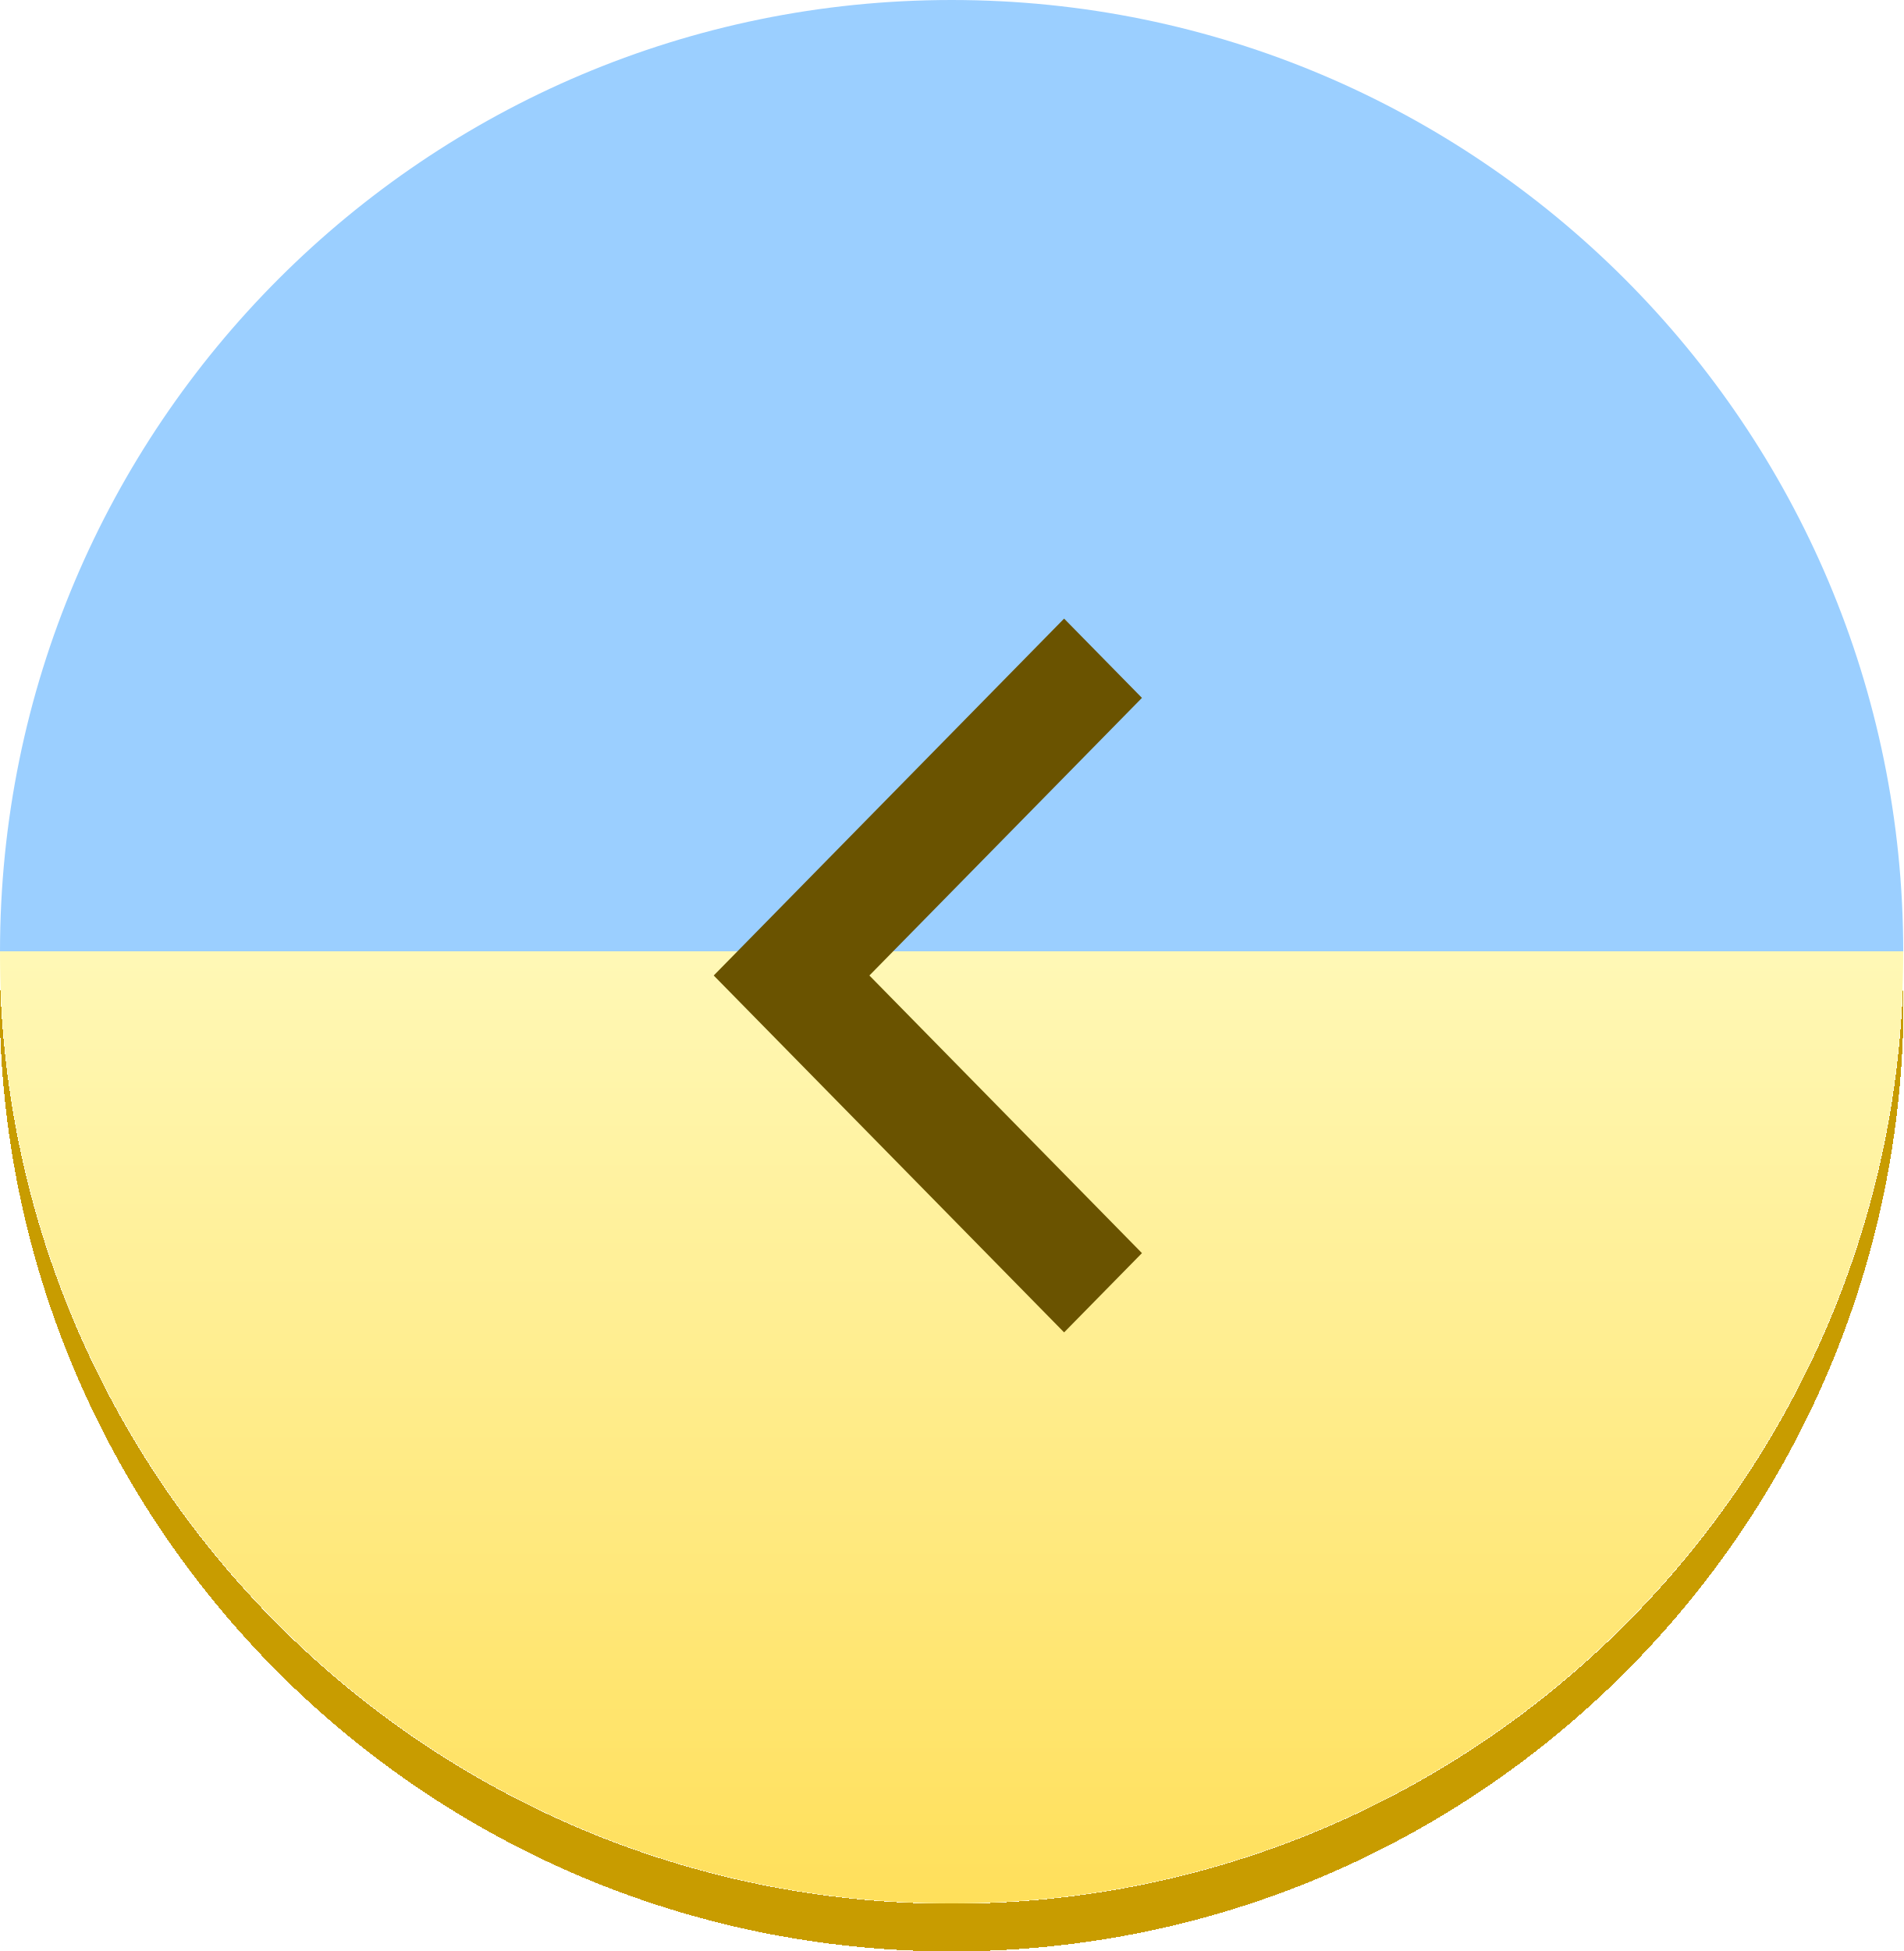
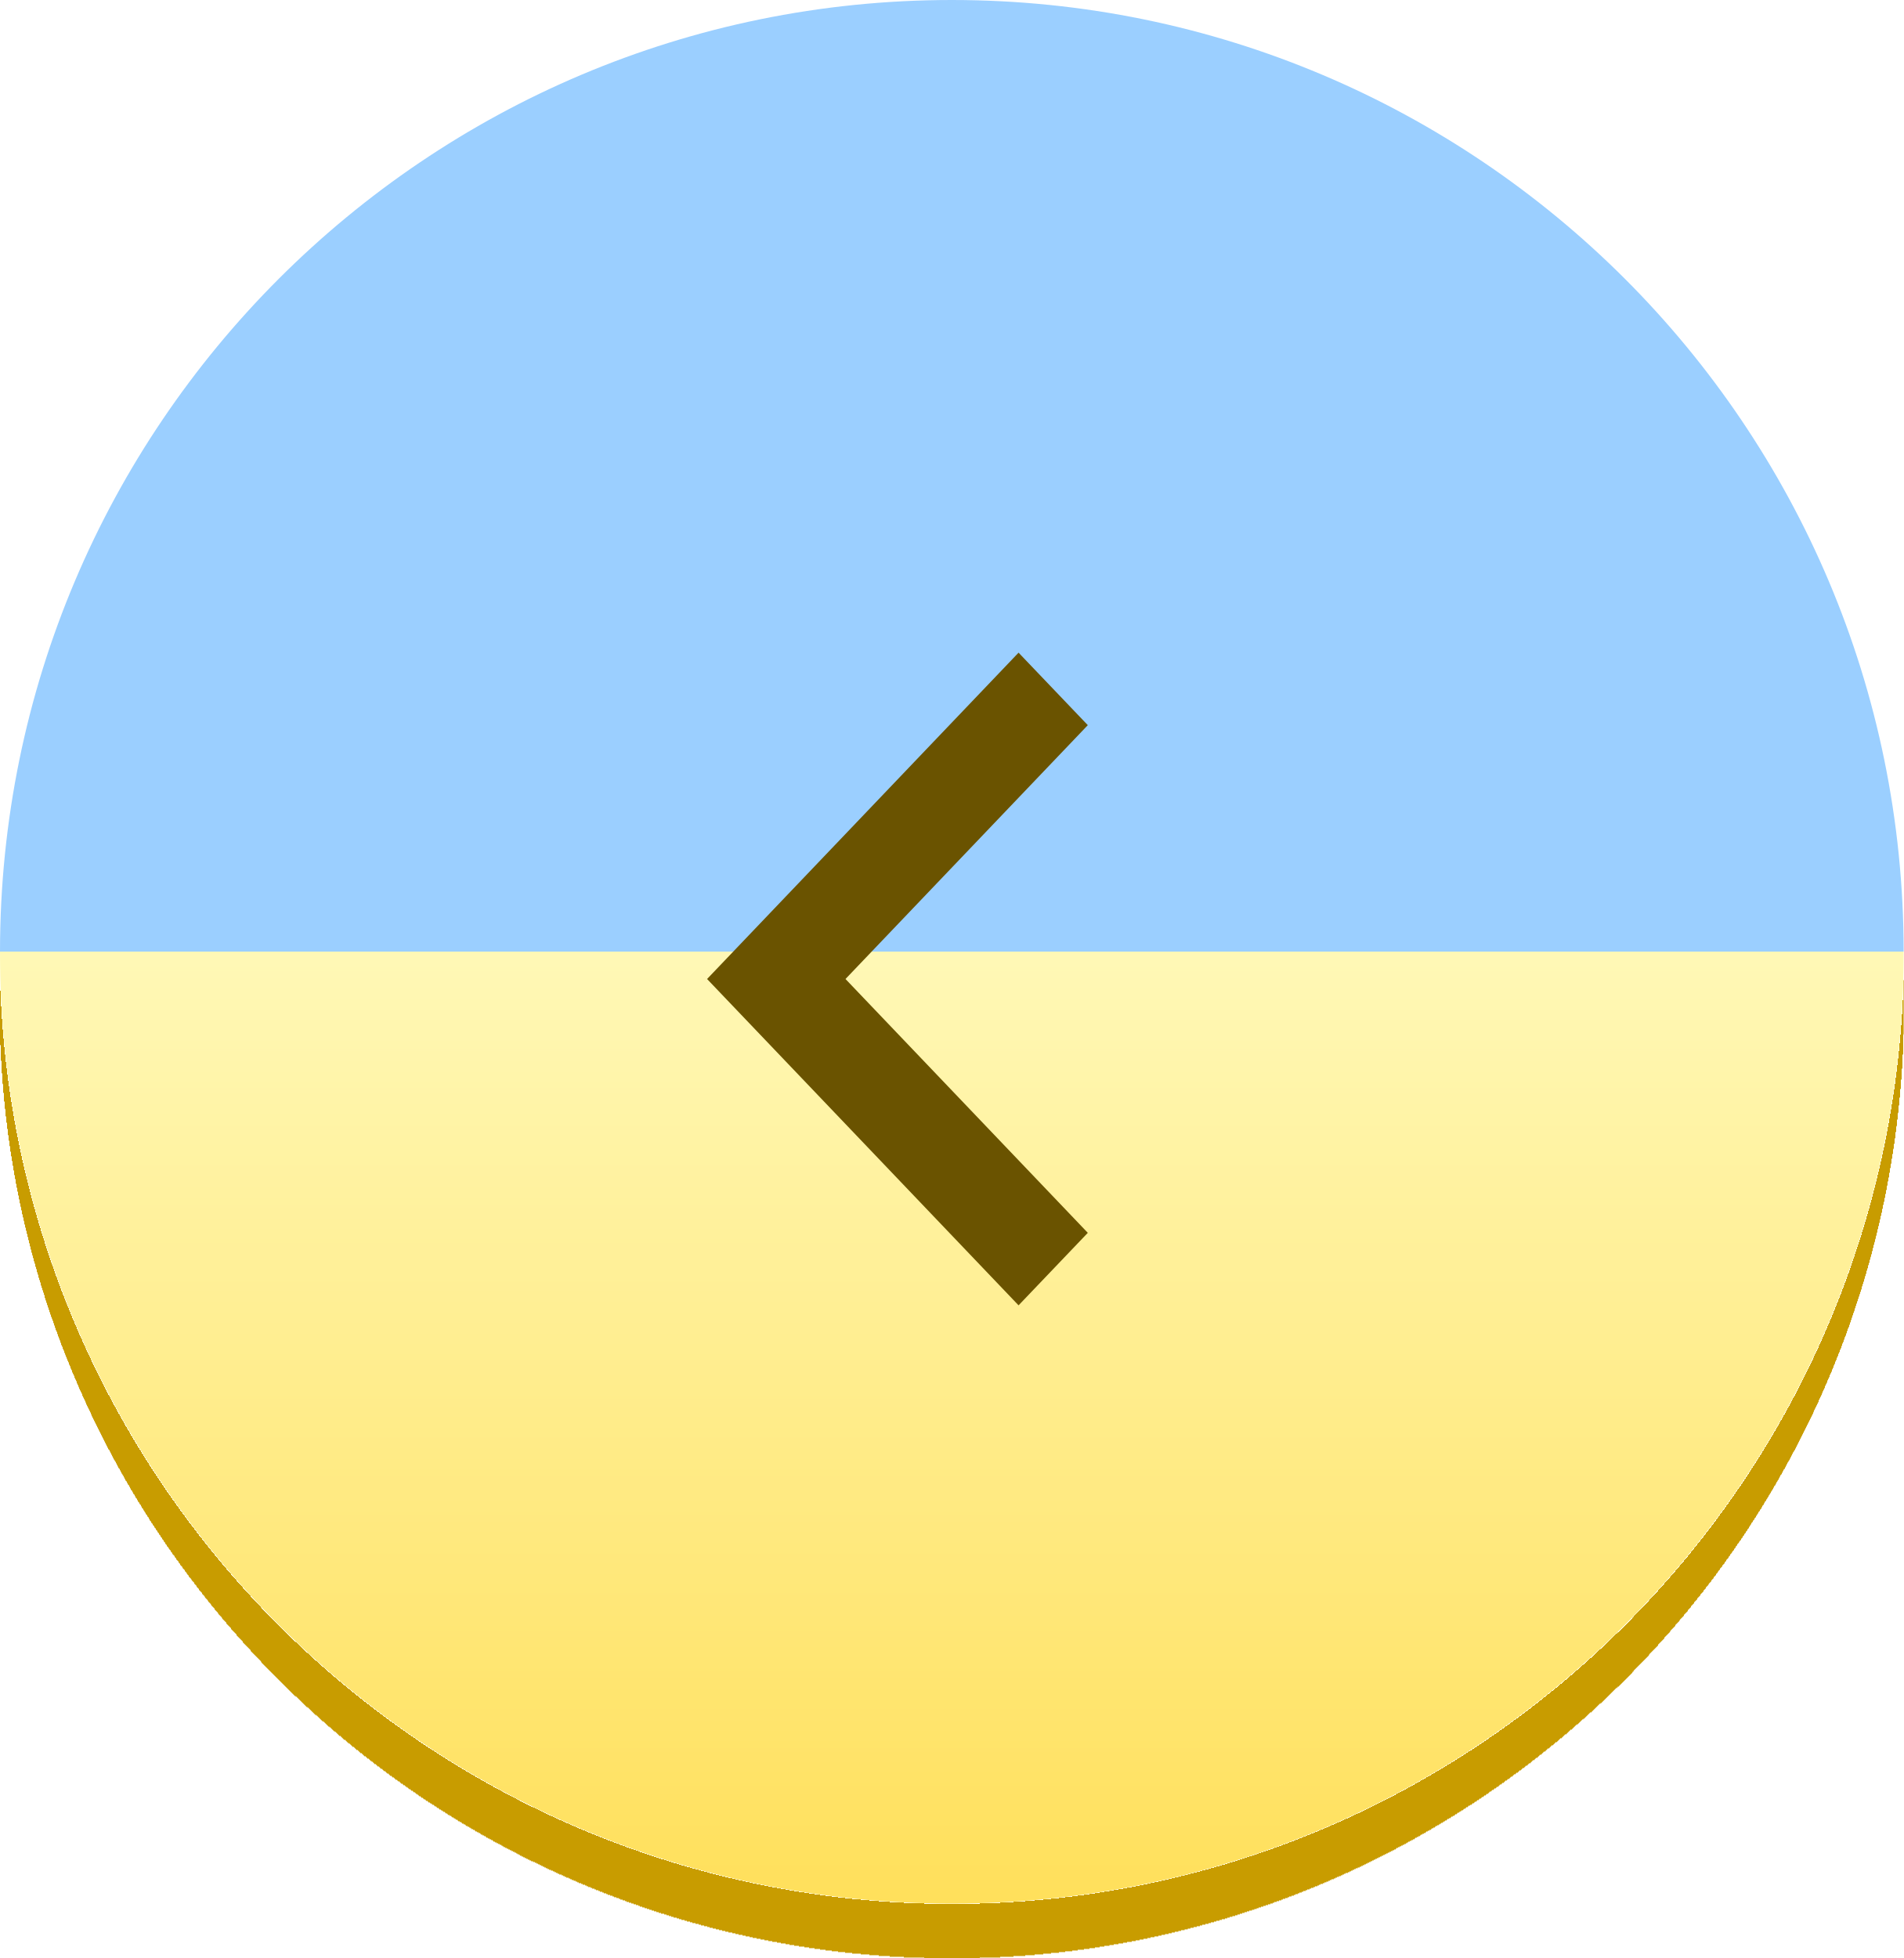
- <svg xmlns="http://www.w3.org/2000/svg" width="40" height="41" viewBox="0 0 40 41" fill="none">
-   <g filter="url(#filter0_d_601_14)">
-     <circle r="20" transform="matrix(-1 0 0 1 20 20)" fill="url(#paint0_linear_601_14)" />
+ <svg xmlns="http://www.w3.org/2000/svg" width="35" height="36" viewBox="0 0 35 36" fill="none">
+   <g filter="url(#filter0_d_698_186)">
+     <circle r="17.5" transform="matrix(-1 0 0 1 17.5 17.5)" fill="url(#paint0_linear_698_186)" />
  </g>
-   <path d="M18.272 20.5L24 14.666L22.364 13L15 20.5L22.364 28L24 26.334L18.272 20.5Z" fill="#6A5300" />
+   <path d="M15.545 18L20 13.333L18.727 12L13 18L18.727 24L20 22.667L15.545 18Z" fill="#6A5300" />
  <defs>
-     <filter id="filter0_d_601_14" x="0" y="0" width="40" height="41" filterUnits="userSpaceOnUse" color-interpolation-filters="sRGB">
+     <filter id="filter0_d_698_186" x="0" y="0" width="35" height="36" filterUnits="userSpaceOnUse" color-interpolation-filters="sRGB">
      <feFlood flood-opacity="0" result="BackgroundImageFix" />
      <feColorMatrix in="SourceAlpha" type="matrix" values="0 0 0 0 0 0 0 0 0 0 0 0 0 0 0 0 0 0 127 0" result="hardAlpha" />
      <feOffset dy="1" />
      <feComposite in2="hardAlpha" operator="out" />
      <feColorMatrix type="matrix" values="0 0 0 0 0.783 0 0 0 0 0.611 0 0 0 0 0 0 0 0 1 0" />
-       <feBlend mode="normal" in2="BackgroundImageFix" result="effect1_dropShadow_601_14" />
-       <feBlend mode="normal" in="SourceGraphic" in2="effect1_dropShadow_601_14" result="shape" />
+       <feBlend mode="normal" in2="BackgroundImageFix" result="effect1_dropShadow_698_186" />
+       <feBlend mode="normal" in="SourceGraphic" in2="effect1_dropShadow_698_186" result="shape" />
    </filter>
-     <linearGradient id="paint0_linear_601_14" x1="20" y1="0" x2="20" y2="40" gradientUnits="userSpaceOnUse">
+     <linearGradient id="paint0_linear_698_186" x1="17.5" y1="0" x2="17.5" y2="35" gradientUnits="userSpaceOnUse">
      <stop stop-color="#9BCFFF" />
      <stop offset="0" stop-color="#FFF8B6" />
      <stop offset="1" stop-color="#FFC700" />
    </linearGradient>
  </defs>
</svg>
